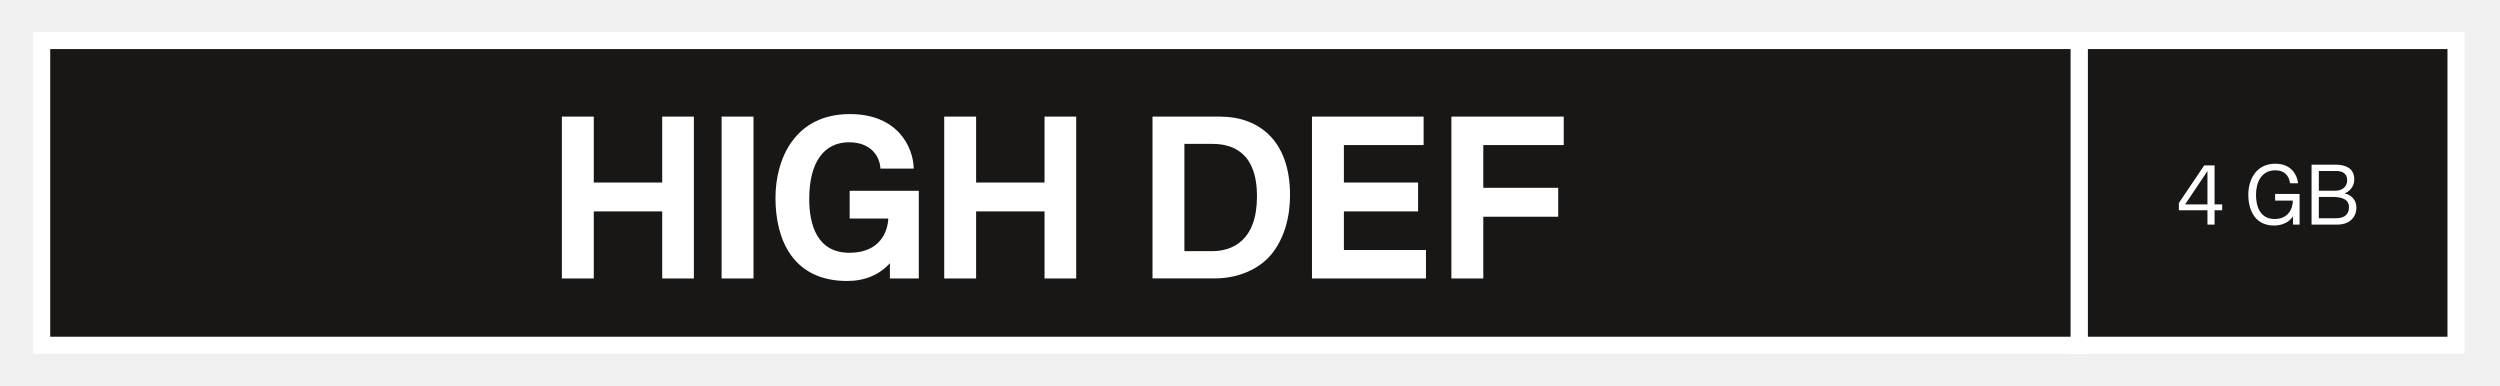
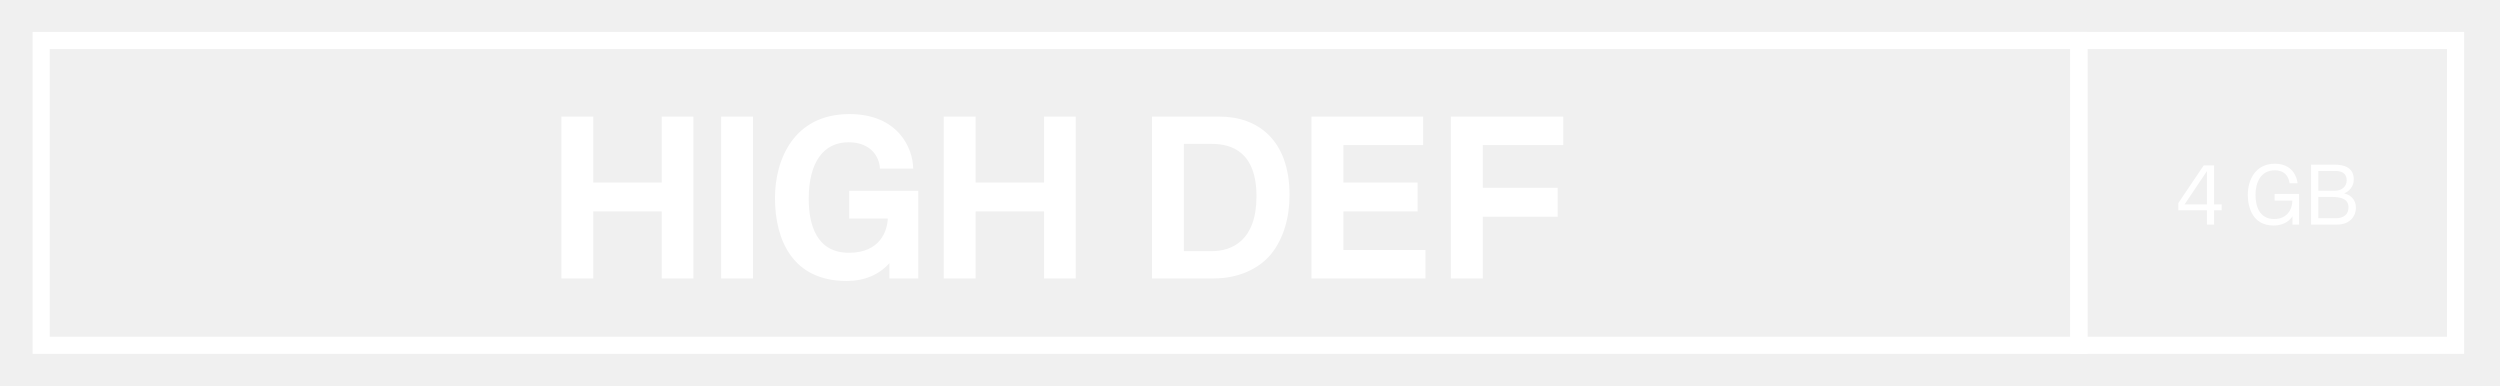
- <svg xmlns="http://www.w3.org/2000/svg" xmlns:xlink="http://www.w3.org/1999/xlink" version="1.1" x="0px" y="0px" width="292px" height="45px" viewBox="-3.865 -3.731 292 45" overflow="visible" enable-background="new -3.865 -3.731 292 45" xml:space="preserve">
+ <svg xmlns="http://www.w3.org/2000/svg" xmlns:xlink="http://www.w3.org/1999/xlink" version="1.1" x="0px" y="0px" width="292px" height="45px" viewBox="-3.808 -3.731 292 45" overflow="visible" enable-background="new -3.808 -3.731 292 45" xml:space="preserve">
  <defs>
</defs>
-   <rect x="1" y="1" fill="#181716" width="238" height="35.598" />
  <g>
    <defs>
-       <rect id="SVGID_4_" y="0.002" width="284" height="37.598" />
+       <rect id="SVGID_4_" y="0.002" width="284" height="37.597" />
    </defs>
    <clipPath id="SVGID_5_">
      <use xlink:href="#SVGID_4_" overflow="visible" />
    </clipPath>
-     <rect x="1" y="1" clip-path="url(#SVGID_5_)" fill="none" stroke="#FFFFFF" stroke-width="2" width="238" height="35.598" />
+     <rect x="1" y="1" clip-path="url(#SVGID_5_)" fill="none" stroke="#FFFFFF" stroke-width="2" width="238" height="35.597" />
  </g>
  <g>
    <defs>
-       <rect id="SVGID_3_" y="0.002" width="284" height="37.598" />
+       <rect id="SVGID_3_" y="0.002" width="284" height="37.597" />
    </defs>
    <clipPath id="SVGID_6_">
      <use xlink:href="#SVGID_3_" overflow="visible" />
    </clipPath>
-     <path clip-path="url(#SVGID_6_)" fill="#FFFFFF" d="M178.78,13.211V9.89h-13.123v18.9h3.727v-7.209h8.748v-3.375h-8.748v-4.995   H178.78z M162.688,28.79v-3.321h-9.587V20.96h8.666v-3.375h-8.666v-4.374h9.313V9.89h-13.04v18.9H162.688z M142.95,19.205   c0,5.184-2.89,6.397-5.211,6.397h-3.267V13.076h3.267C140.061,13.076,142.95,14.021,142.95,19.205 M146.812,19.069   c0-6.532-3.779-9.18-8.181-9.18h-7.884v18.9h7.209c2.916,0,5.292-1.135,6.696-2.835C146.136,24.119,146.812,21.635,146.812,19.069    M121.836,28.79V9.89h-3.699v7.695h-7.992V9.89h-3.726v18.9h3.726v-7.83h7.992v7.83H121.836z M90.652,19.502   c0-4.32,1.755-6.615,4.644-6.615c2.646,0,3.618,1.729,3.672,3.078h3.888c-0.027-2.403-1.782-6.372-7.452-6.372   c-6.48,0-8.694,5.292-8.694,9.801c0,4.889,2.052,9.693,8.37,9.693c2.079,0,3.78-0.729,4.995-2.079v1.782h3.375V18.557h-8.073v3.24   h4.509c-0.054,1.431-0.891,3.996-4.536,3.996C91.57,25.793,90.652,22.525,90.652,19.502 M84.145,9.89h-3.726v18.9h3.726V9.89z    M77.179,28.79V9.89H73.48v7.695h-7.992V9.89h-3.726v18.9h3.726v-7.83h7.992v7.83H77.179z" />
+     <path clip-path="url(#SVGID_6_)" fill="#FFFFFF" d="M178.779,13.211V9.89h-13.123v18.901h3.727v-7.209h8.748v-3.375h-8.748v-4.995   L178.779,13.211L178.779,13.211z M162.687,28.791v-3.322h-9.586V20.96h8.667v-3.375h-8.667v-4.374h9.314V9.89h-13.041v18.901   H162.687z M142.949,19.205c0,5.183-2.889,6.397-5.211,6.397h-3.267V13.076h3.267C140.06,13.076,142.949,14.02,142.949,19.205    M146.81,19.068c0-6.532-3.779-9.18-8.181-9.18h-7.884V28.79h7.209c2.916,0,5.292-1.136,6.695-2.836   C146.134,24.119,146.81,21.634,146.81,19.068 M121.836,28.791V9.89h-3.699v7.695h-7.992V9.89h-3.726v18.901h3.726v-7.83h7.992v7.83   H121.836z M90.651,19.502c0-4.32,1.755-6.615,4.644-6.615c2.646,0,3.618,1.729,3.672,3.078h3.888   c-0.027-2.403-1.781-6.372-7.452-6.372c-6.48,0-8.694,5.292-8.694,9.801c0,4.887,2.052,9.694,8.37,9.694   c2.079,0,3.78-0.73,4.995-2.08v1.783h3.375V18.557h-8.072v3.24h4.509c-0.054,1.432-0.892,3.996-4.536,3.996   C91.569,25.792,90.651,22.524,90.651,19.502 M84.145,9.89h-3.726v18.901h3.726V9.89z M77.178,28.791V9.89h-3.699v7.695h-7.992V9.89   h-3.726v18.901h3.726v-7.83h7.992v7.83H77.178z" />
  </g>
-   <rect x="239.001" y="1" fill="#181716" width="44" height="35.598" />
  <g>
    <defs>
-       <rect id="SVGID_2_" y="0.002" width="284" height="37.598" />
+       <rect id="SVGID_2_" y="0.002" width="284" height="37.597" />
    </defs>
    <clipPath id="SVGID_7_">
      <use xlink:href="#SVGID_2_" overflow="visible" />
    </clipPath>
-     <rect x="239.001" y="1" clip-path="url(#SVGID_7_)" fill="none" stroke="#FFFFFF" stroke-width="2" width="44" height="35.598" />
+     <rect x="239" y="1" clip-path="url(#SVGID_7_)" fill="none" stroke="#FFFFFF" stroke-width="2" width="44" height="35.597" />
  </g>
  <g>
    <defs>
-       <rect id="SVGID_1_" y="0.002" width="284" height="37.598" />
+       <rect id="SVGID_1_" y="0.002" width="284" height="37.597" />
    </defs>
    <clipPath id="SVGID_8_">
      <use xlink:href="#SVGID_1_" overflow="visible" />
    </clipPath>
-     <path clip-path="url(#SVGID_8_)" fill="#FFFFFF" d="M270.497,20.48c0,0.84-0.551,1.279-1.502,1.279h-2.021v-2.49h1.562   C269.655,19.27,270.497,19.529,270.497,20.48 M270.286,17.33c0,0.8-0.65,1.22-1.41,1.22h-1.9v-2.312h2.01   C269.696,16.238,270.286,16.509,270.286,17.33 M271.364,20.55c0-1.062-0.729-1.551-1.379-1.689c0.521-0.21,1.129-0.75,1.129-1.641   c0-1.42-1.197-1.72-2.238-1.72h-2.75v6.999h3.041C270.687,22.499,271.364,21.49,271.364,20.55 M261.895,15.391   c-2.29,0-3.159,1.92-3.159,3.63c0,1.39,0.52,3.589,3.012,3.589c1.379,0,2.01-0.759,2.209-1.079v0.97h0.77v-3.58h-2.859v0.779h2.07   c0,1.011-0.6,2.15-2.121,2.15c-1.75,0-2.18-1.541-2.18-2.82c0-1.43,0.6-2.87,2.26-2.87c1.07,0,1.59,0.63,1.721,1.511h0.931   C264.476,16.919,263.927,15.391,261.895,15.391 M253.966,20.141h-2.609l2.609-3.891V20.141z M255.685,20.829v-0.688h-0.889V15.59   h-1.209l-2.961,4.391v0.85h3.34v1.67h0.83v-1.67L255.685,20.829L255.685,20.829z" />
+     <path clip-path="url(#SVGID_8_)" fill="#FFFFFF" d="M270.496,20.479c0,0.839-0.551,1.279-1.502,1.279h-2.02V19.27h1.561   C269.655,19.27,270.496,19.528,270.496,20.479 M270.285,17.33c0,0.8-0.65,1.22-1.41,1.22h-1.899v-2.312h2.011   C269.695,16.238,270.285,16.509,270.285,17.33 M271.364,20.55c0-1.062-0.729-1.551-1.379-1.689c0.521-0.21,1.129-0.75,1.129-1.641   c0-1.42-1.198-1.72-2.239-1.72h-2.75v7h3.041C270.685,22.499,271.364,21.49,271.364,20.55 M261.895,15.391   c-2.291,0-3.16,1.92-3.16,3.63c0,1.39,0.519,3.588,3.011,3.588c1.379,0,2.01-0.758,2.209-1.078v0.97h0.771v-3.58h-2.859v0.779h2.07   c0,1.011-0.601,2.151-2.12,2.151c-1.751,0-2.182-1.542-2.182-2.821c0-1.43,0.601-2.87,2.262-2.87c1.068,0,1.59,0.63,1.72,1.511   h0.931C264.474,16.919,263.925,15.391,261.895,15.391 M253.964,20.141h-2.609l2.609-3.891V20.141z M255.684,20.83v-0.689h-0.89   V15.59h-1.209l-2.961,4.391v0.85h3.34v1.67h0.83v-1.67H255.684z" />
  </g>
</svg>
